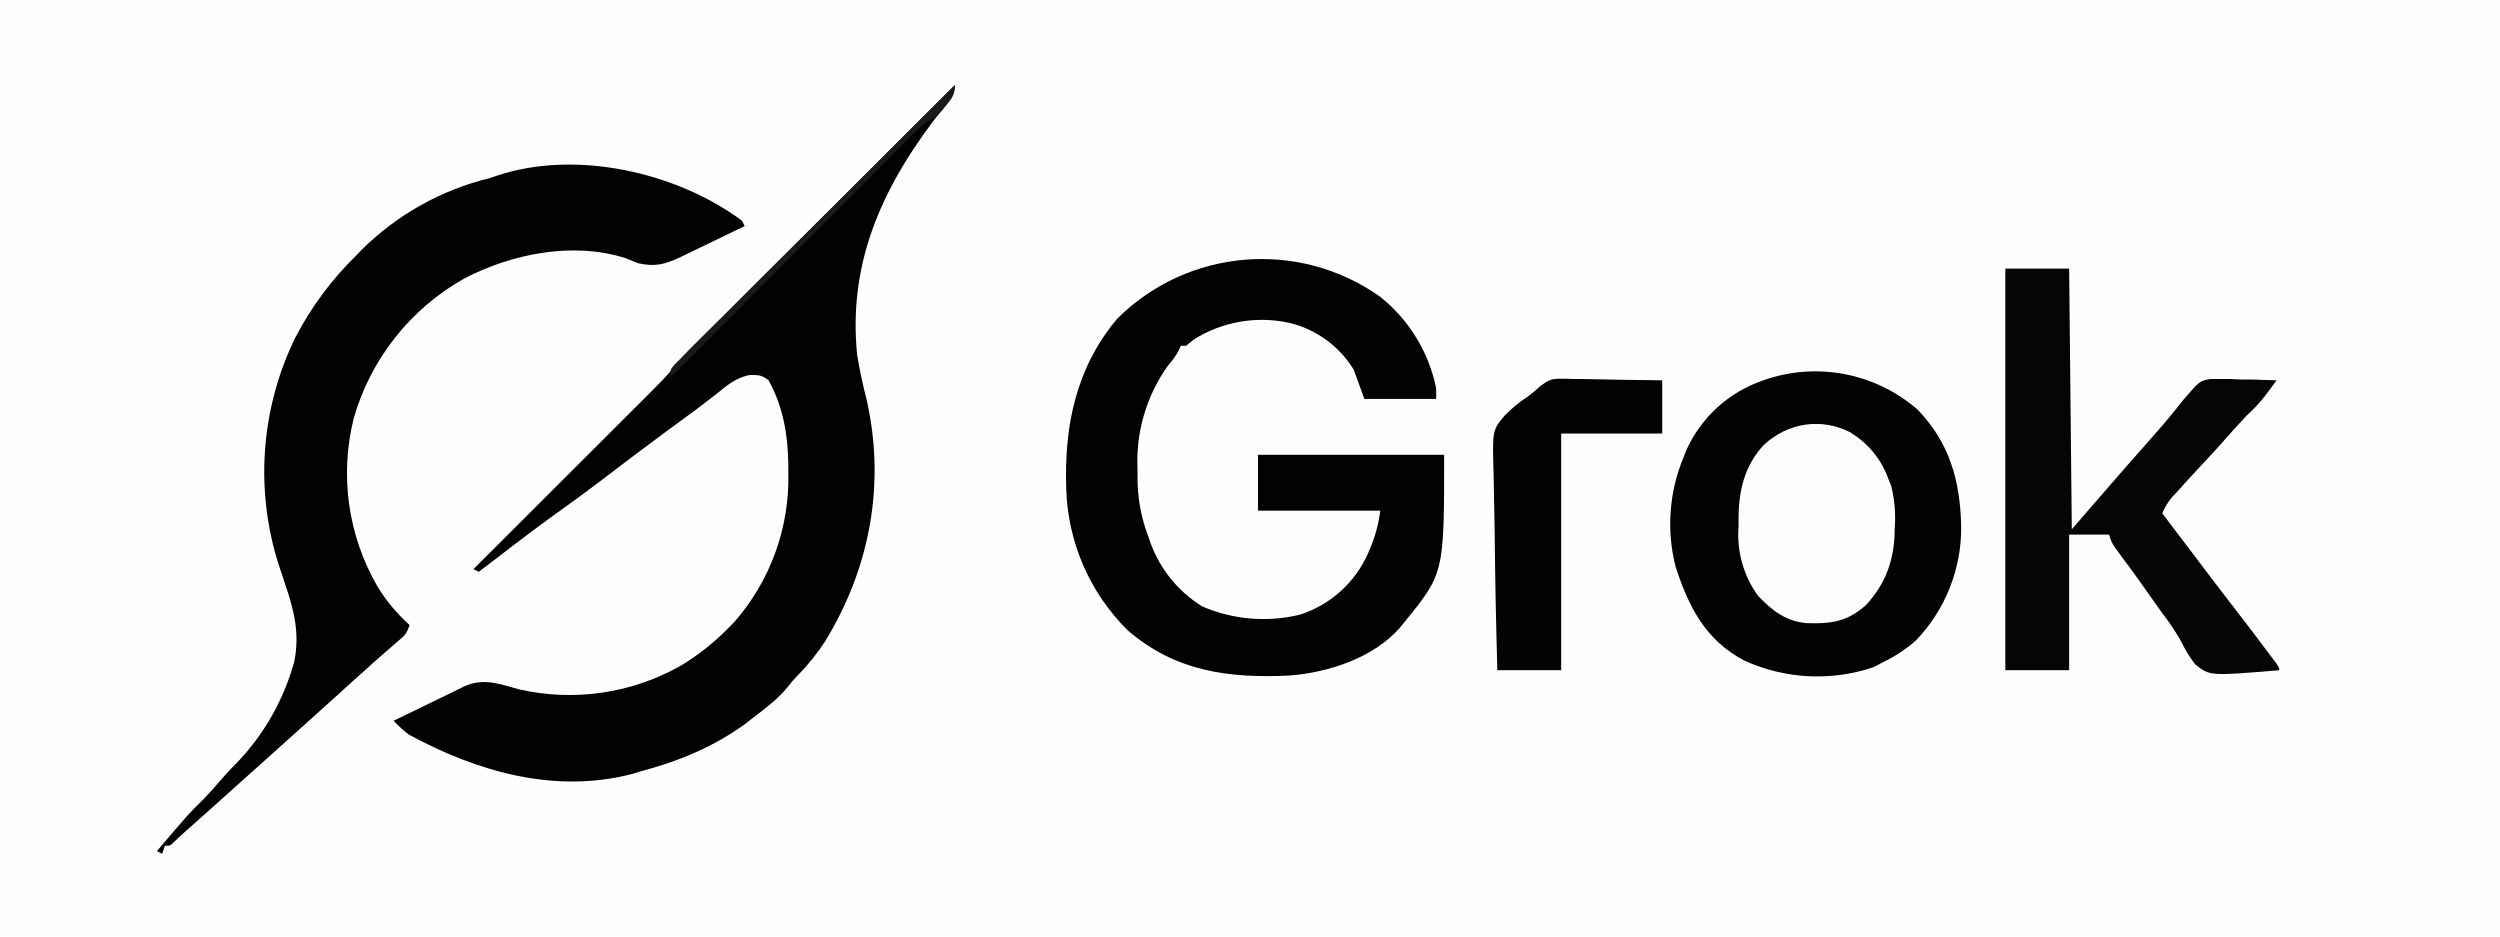
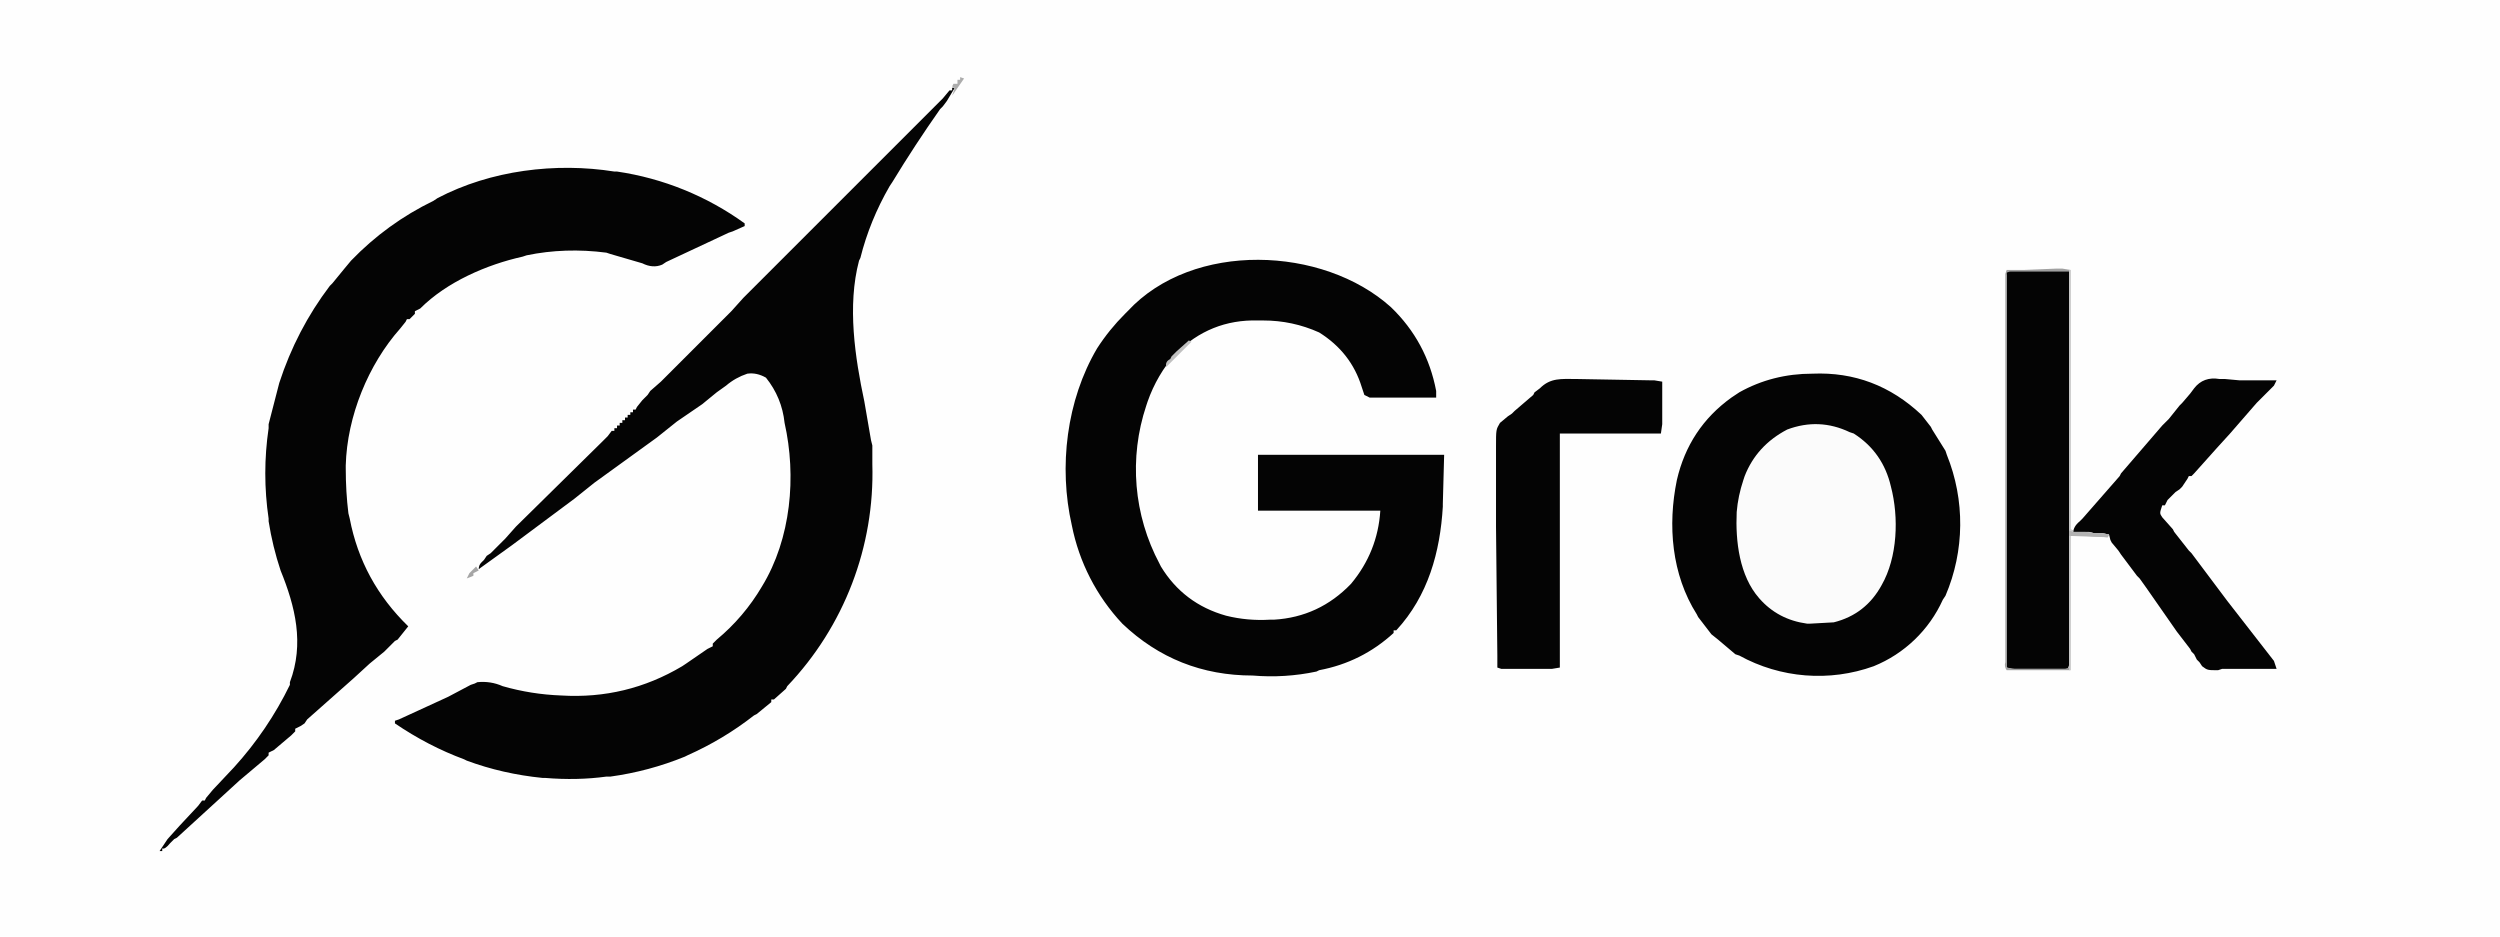
- <svg xmlns="http://www.w3.org/2000/svg" width="940" height="352">
-   <path fill="#FEFEFE" d="M0 0h940v352H0z" />
-   <path fill="#020202" d="M359 32c0 4.1-1.7 5.4-4.3 8.6-21.9 27.7-36.1 56.9-32.4 92.9q1.4 8.5 3.6 17c7.1 31.5 1.2 63-15.5 90.4q-4.5 7-10.4 13c-2 2.1-2 2.1-4 4.6-3.7 4.5-8.4 8-13 11.5l-2.4 1.9c-12 8.8-25.3 14.3-39.6 18.1l-3.3 1c-29.1 7.6-58.4-.9-84-14.8q-3-2.3-5.7-5.2l24.3-11.8 2-1c7.4-3.5 13.5-1 20.9 1a85 85 0 0 0 60.6-8.8q10-6 18.2-14.4l1.9-1.9a82 82 0 0 0 20.5-56.8v-3.1c-.2-11-2-21.4-7.4-31.2-2.5-2-3.8-2-7-2-5.2.9-8.8 4-12.7 7.2l-5.1 3.9-2.6 2-12 8.8q-11.6 8.6-23.1 17.4-7.2 5.5-14.5 10.7-13.1 9.4-25.8 19.3L180 215l-2-1 2.7-2.7 61.9-61.8 2-2c3-3 6-6 8.7-9.3q6.6-7.5 13.9-14.5l11.1-11.1 8.5-8.5zm160.1 79.7A59 59 0 0 1 540 146v4h-27l-4-11a39 39 0 0 0-24.2-17.6 48 48 0 0 0-36 6.3L446 130h-2l-.8 1.8a30 30 0 0 1-4 5.6 62 62 0 0 0-11.5 39v2.9a62 62 0 0 0 4.2 22.8A47 47 0 0 0 452 228a58 58 0 0 0 36.8 3.1 42 42 0 0 0 25.6-23.1c2.5-5.6 3.7-9.8 4.6-16h-46v-21h70c0 44.6 0 44.6-15 63l-1.7 2.1c-10 11.3-26.7 16.7-41.3 17.9-23 1.1-43-1.5-61-17a78 78 0 0 1-23.1-53.4c-.8-23.5 3.7-45.4 19.2-63.8a77 77 0 0 1 99-8.1" />
-   <path fill="#030303" d="M721 154c12 12.4 16 26.7 16.4 43.6a61 61 0 0 1-17 43.2A55 55 0 0 1 708 249l-3.4 1.8a66 66 0 0 1-48.7-2.4c-14.7-7.7-21-20.3-25.9-35.4a65 65 0 0 1 3-41l1-2.6a49 49 0 0 1 29-26.4c20-7.1 42.1-2.8 58 11" />
-   <path fill="#020202" d="m279 83 1 2-24 11.6c-6 2.8-9.5 3.8-16 2.4l-5-2c-19.6-6.2-42.6-1.6-60.4 7.7a88 88 0 0 0-41.6 52.6 85 85 0 0 0 8.8 63A63 63 0 0 0 154 235c-1.1 3.3-1.8 4-4.4 6.1l-9.5 8.3-2.5 2.3-2.6 2.3-5 4.5-2.5 2.3-20 18-28 25.1-10.9 9.7-3.2 3C64 318 64 318 62 318l-1 3-2-1c12-14.1 12-14.1 17.4-19.4q3.5-3.6 6.7-7.4 2-2.4 4.2-4.6A89 89 0 0 0 110 251l.6-2c2.2-10.6 0-19.4-3.4-29.4l-1.1-3.4-1.1-3.2a115 115 0 0 1 6-86 121 121 0 0 1 23-31l1.9-2A103 103 0 0 1 184 67l3-1c29.5-9.8 67.4-1.3 92 17" />
-   <path fill="#050505" d="M754 101h24l1 98 18.3-21.1 12.5-14.2q5.7-6.4 11-13.2c6.3-7.3 6.3-7.3 10.3-8h7.3l4 .2h3.9l9.7.3-2.8 3.8-1.6 2.1q-3.1 4-6.8 7.3l-5 5.4a403 403 0 0 1-12.8 14.1l-5.7 6.2-2.4 2.7-2.2 2.3q-2.3 2.8-3.7 6.1l22 29c12.8 16.6 12.8 16.6 18.3 24l2.2 2.9c1.5 2.1 1.5 2.1 1.5 3.1-26.2 2.2-26.2 2.2-31.7-2.3a52 52 0 0 1-5.3-8.7q-3-5.3-6.8-10.2l-9.8-13.8-1.8-2.5-3.5-4.7-1.6-2.2-1.4-1.9C794 204 794 204 793 201h-15v51h-24z" />
-   <path fill="#FDFDFD" d="M696 162.8a33 33 0 0 1 14 17.2l1.1 2.7a50 50 0 0 1 1.3 16.2c0 11.1-3.2 20.5-10.9 28.7-7 6.2-13.1 7-22.2 6.7-7.8-.7-13-4.7-18.3-10.3a39 39 0 0 1-7.3-26v-2.9c0-10.5 2.2-20 9.5-27.8 9-8.4 21.7-10.4 32.8-4.6" />
-   <path fill="#030303" d="M586.6 142.4h2.6l2.8.1h2.9l15.1.3 15 .2v20h-38v89h-24a2712 2712 0 0 1-1-51.8l-.4-21.9c-.5-16.5-.5-16.5 4.2-22.1q3.9-4 8.5-7 2.5-1.8 4.8-4c3-2.2 4-2.8 7.5-2.8" />
-   <path fill="#1A1A1A" d="M359 32c0 3.7-1 4.7-3.2 7.6l-1.9 2.3c-1.9 2.1-1.9 2.1-3.8 3-2.5 1.3-4.2 3-6.2 5l-2.5 2.4-2.7 2.7-10.5 10.6-8 8L252 142c0-3 0-3 1.7-5l2.4-2.4 2.7-2.8 14.8-14.7 9-9 36.5-36.3z" />
+ <svg xmlns="http://www.w3.org/2000/svg" width="1880" height="704">
+   <path fill="#FEFEFE" d="M0 0h1880v704H0z" />
+   <path fill="#040404" d="M716 66h2l-6 10-3 4-2 2q-19 27-36 55l-2 3q-15 26-22 54l-1 2c-9 34-3 73 4 106l5 29 1 4v14a232 232 0 0 1-64 167l-1 2-9 8h-2v2l-11 9-2 1q-23 18-50 30l-2 1q-27 11-56 15h-3q-22 3-46 1h-2q-30-3-57-13l-2-1q-27-10-52-27v-2l3-1 37-17 17-9 3-1 2-1q10-1 19 3a184 184 0 0 0 44 7q49 3 91-22l3-2 16-11 4-2v-2l3-3a152 152 0 0 0 34-40c22-36 26-83 17-123q-2-19-14-34-7-4-14-3-9 3-16 9l-7 5-11 9-19 13-15 12-47 34-15 12-47 35-25 18q0-3 2-5l2-2 2-3 3-2 11-11 8-9 65-64 2-2 2-2 3-4h2v-2h2v-2h2v-2h2v-2h2v-2h2v-2h2v-2h2v-2h2l1-2 4-5 2-2 2-2 2-3 8-7 51-51 2-2 9-10 19-19L707 76l2-2 5-6h2zm330 165q27 26 34 63v5h-50l-4-2-2-6q-8-26-32-41-20-9-42-9h-4q-36-1-62 25-14 16-21 36l-1 3a151 151 0 0 0 10 119l1 2q17 28 49 37 16 4 33 3h3q34-2 58-27 20-24 22-55h-92v-42h140l-1 37v2c-2 34-11 67-35 93h-2v2q-24 22-56 28l-2 1a164 164 0 0 1-48 3q-57 0-98-39a151 151 0 0 1-38-74c-10-44-4-94 19-133q9-14 21-26l2-2c49-53 147-49 198-3m317 50q47-2 82 31l7 9 1 2 10 16 1 3a138 138 0 0 1-1 106l-2 3a97 97 0 0 1-52 50 123 123 0 0 1-101-8l-3-1-13-11-5-4-10-13-1-2c-19-30-22-67-15-101q9-39 41-62l3-2 3-2q25-14 55-14M462 129h2a218 218 0 0 1 96 39v2l-9 4-3 1-47 22-3 2q-7 3-15-1l-24-7-3-1q-31-4-60 2l-3 1c-27 6-57 19-77 39l-4 2v2l-4 4h-2l-1 2-4 5c-24 27-40 66-41 103v2q0 18 2 34l1 4q9 47 44 81l-8 10-2 1-5 5-3 3-11 9-12 11-35 31-2 3-3 2-4 2v2l-3 3-13 11-4 2v2l-3 3-19 16-12 11-35 32-2 1-3 3q-4 5-6 4v2h-2l6-9 9-10 14-15 3-4h2l1-2 5-6 16-17a264 264 0 0 0 42-62v-2c11-29 4-57-7-84q-6-18-9-37v-2q-5-34 0-68v-3l8-31q13-40 38-73l2-2 9-11 5-6q27-28 62-45l3-2c40-21 89-27 133-20" />
+   <path fill="#FBFBFB" d="m1391 325 3 1q22 14 28 40c6 23 5 53-7 74q-12 22-36 28l-18 1h-2q-22-3-36-19c-15-17-18-43-17-65q1-12 5-24l1-3q9-23 32-35 24-9 47 2" />
+   <path fill="#040404" d="M1512 204h44v296l-1 3h-42l-4-1V207q-1-4 3-3m-327 81 56 1h3l6 1v32l-1 7h-76v176l-6 1h-38l-3-1v-9l-1-97v-60c0-13 0-13 3-18l6-5 3-2 2-2 14-12 1-2 4-3c8-8 16-7 27-7m484 0h4l11 1h28l-2 4-1 1-10 10-2 2-20 23-10 11-17 19-2 2h-2l-1 2-4 6-2 2-3 2-6 6-2 4h-2c-2 6-2 6 0 9l8 9 1 2 11 14 2 2 27 36 35 45 2 6h-41l-3 1c-8 0-8 0-12-3l-2-3-2-2-1-2-1-2-2-2-1-2-10-13-23-33-5-7-2-2-12-16-2-3-5-6-1-2-1-4-27-1q0-5 5-9l2-2 28-32 1-2 31-36 2-2 3-3 8-10 2-2 6-7 3-4q7-9 19-7" />
+   <path fill="#A0A0A0" d="M1557 203v195l2 1v1h12l4 1h6l5 1-1 2-17-1h-6l-5-1v102h-48q-2-3-1-6V206l1-3h13l24-1h5zm-48 2v297l6 1h38l3-1V204h-44z" />
+   <path fill="#CECECE" d="M1556 203h1v195l2 1v1h12l4 1h6l5 1-1 2-17-1h-6l-5-1v102h-1z" />
+   <path fill="#B2B2B2" d="m1556 399 3 1h9l7 1h7l4 1-1 2-29-1z" />
+   <path fill="silver" d="m894 256 2 1-19 19q-1-4 3-6l1-2 2-2 2-2z" />
+   <path fill="#ACACAC" d="m722 58 3 1-9 13 2-6-2-1 1-2h3v-3h2z" />
+   <path fill="#A5A5A5" d="m358 426 2 3-4 2v2l-5 2 2-4 3-3z" />
</svg>
